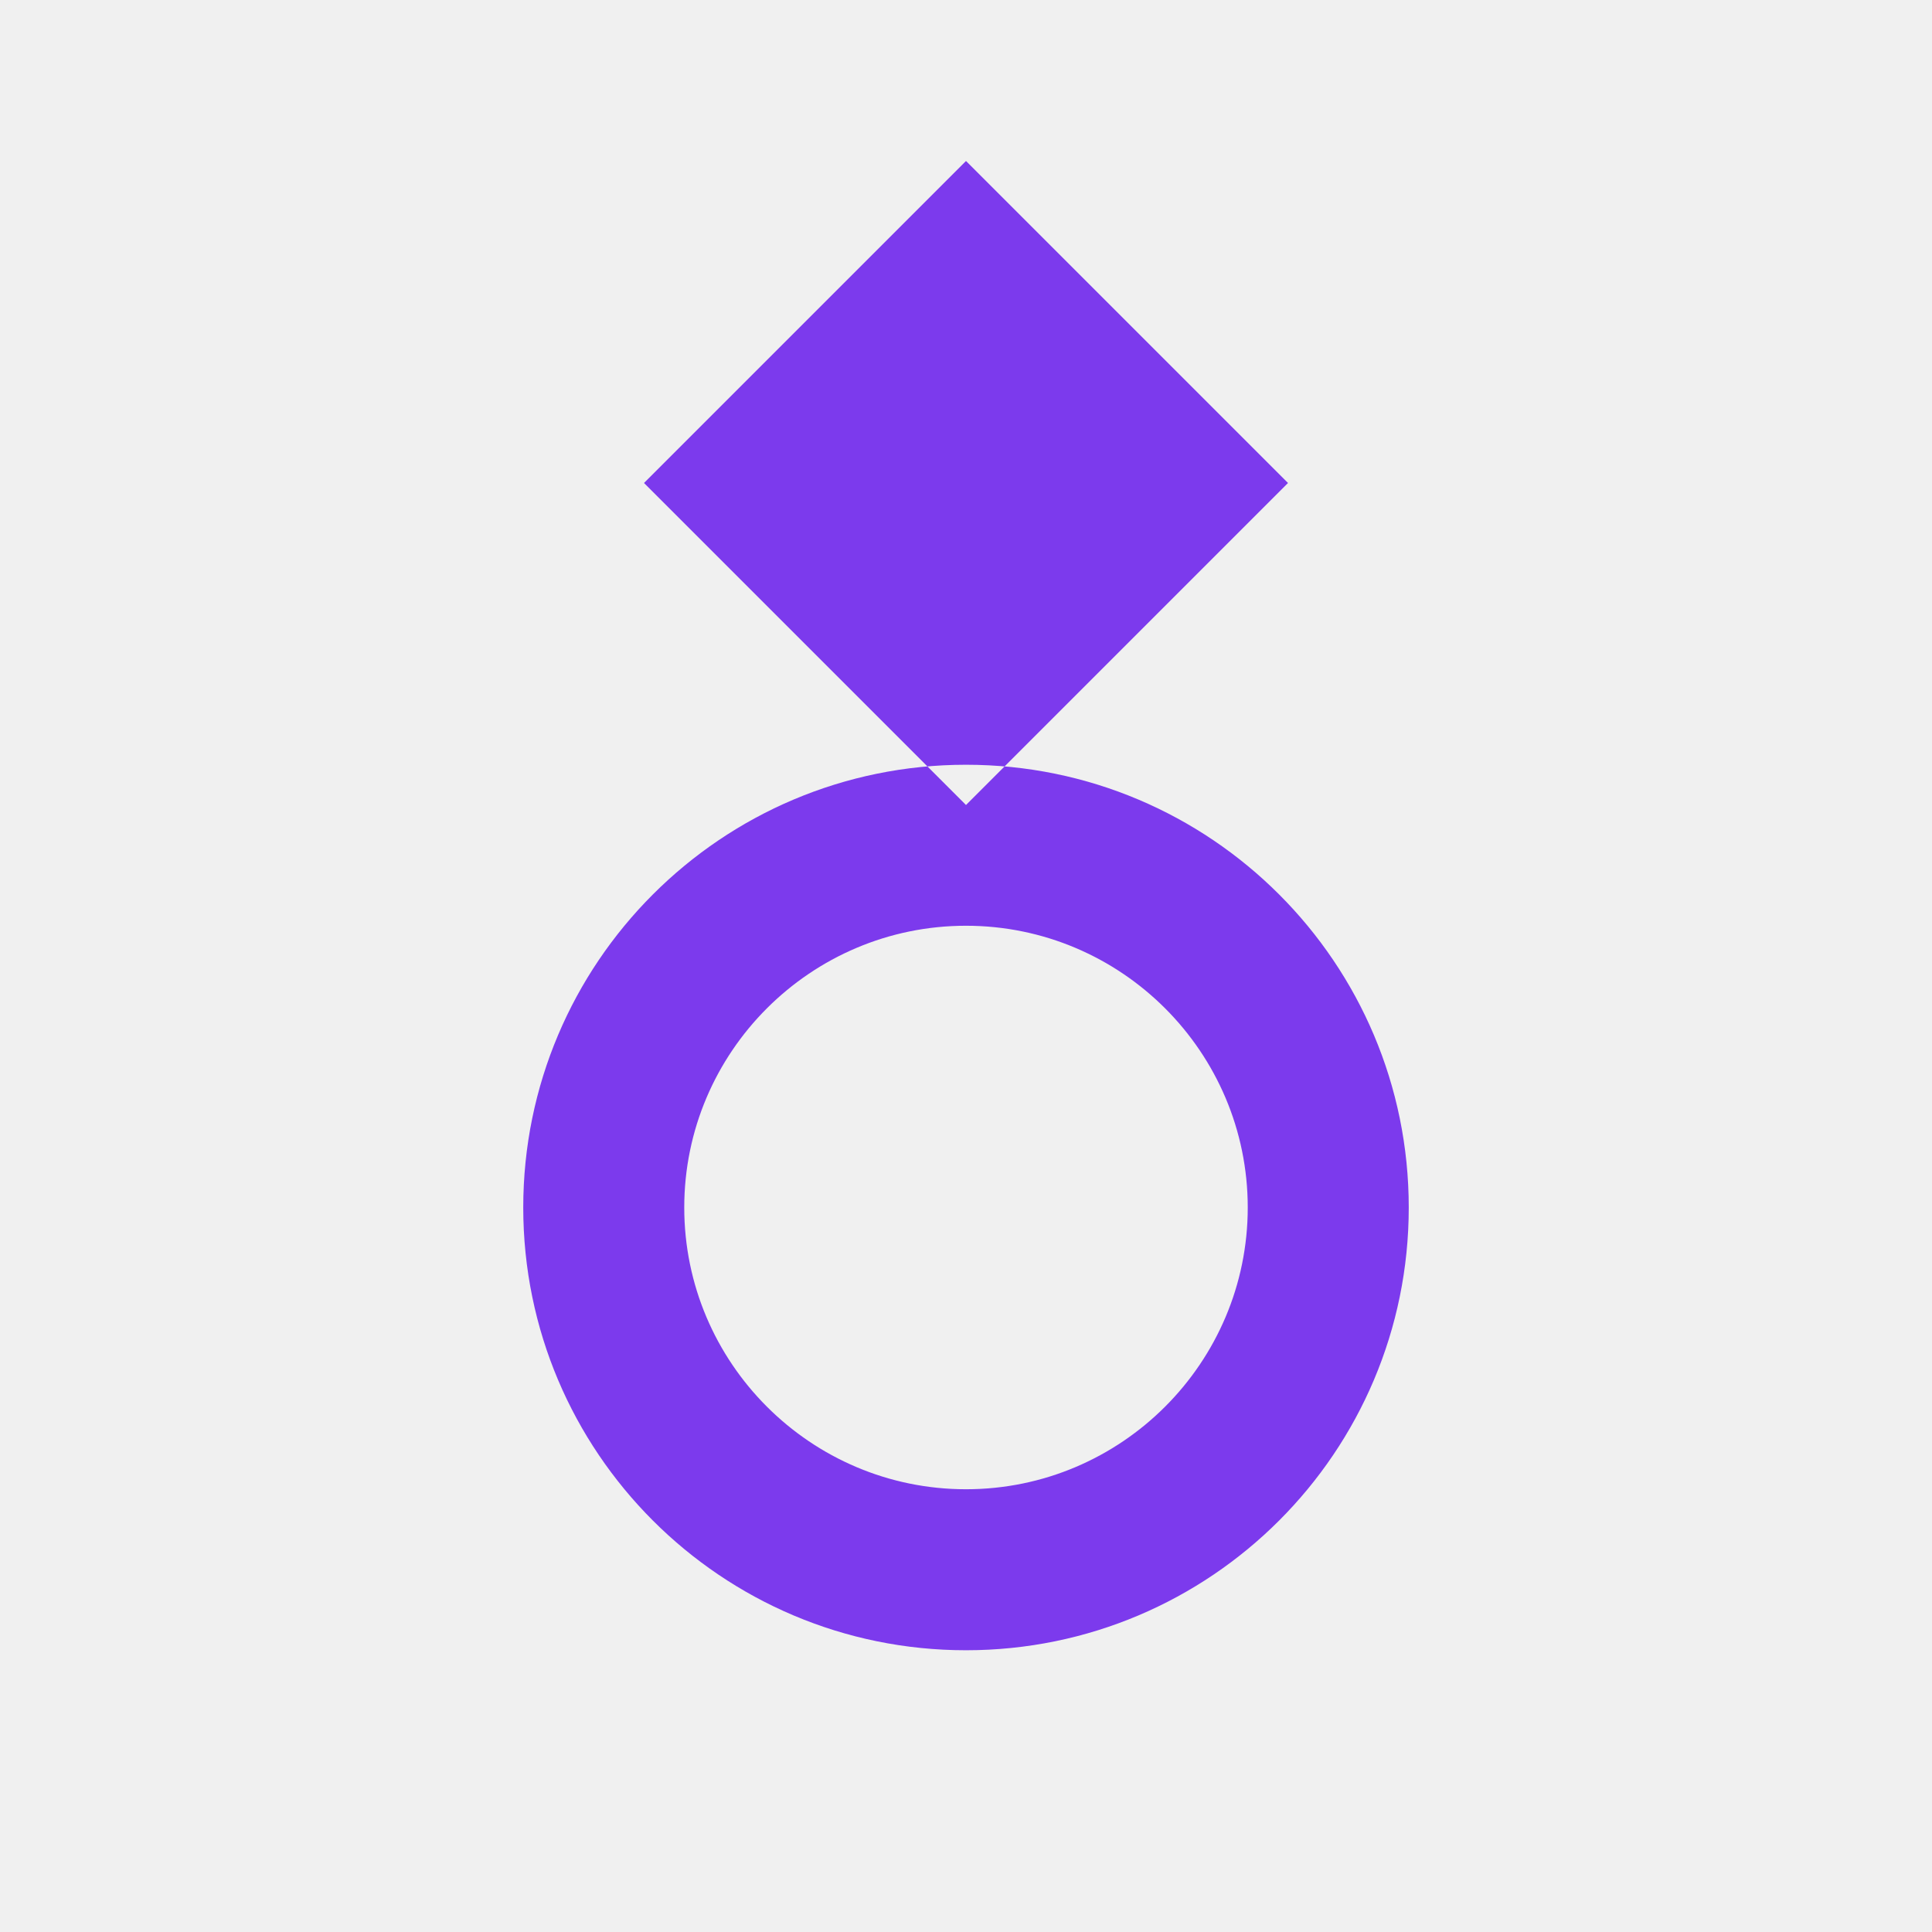
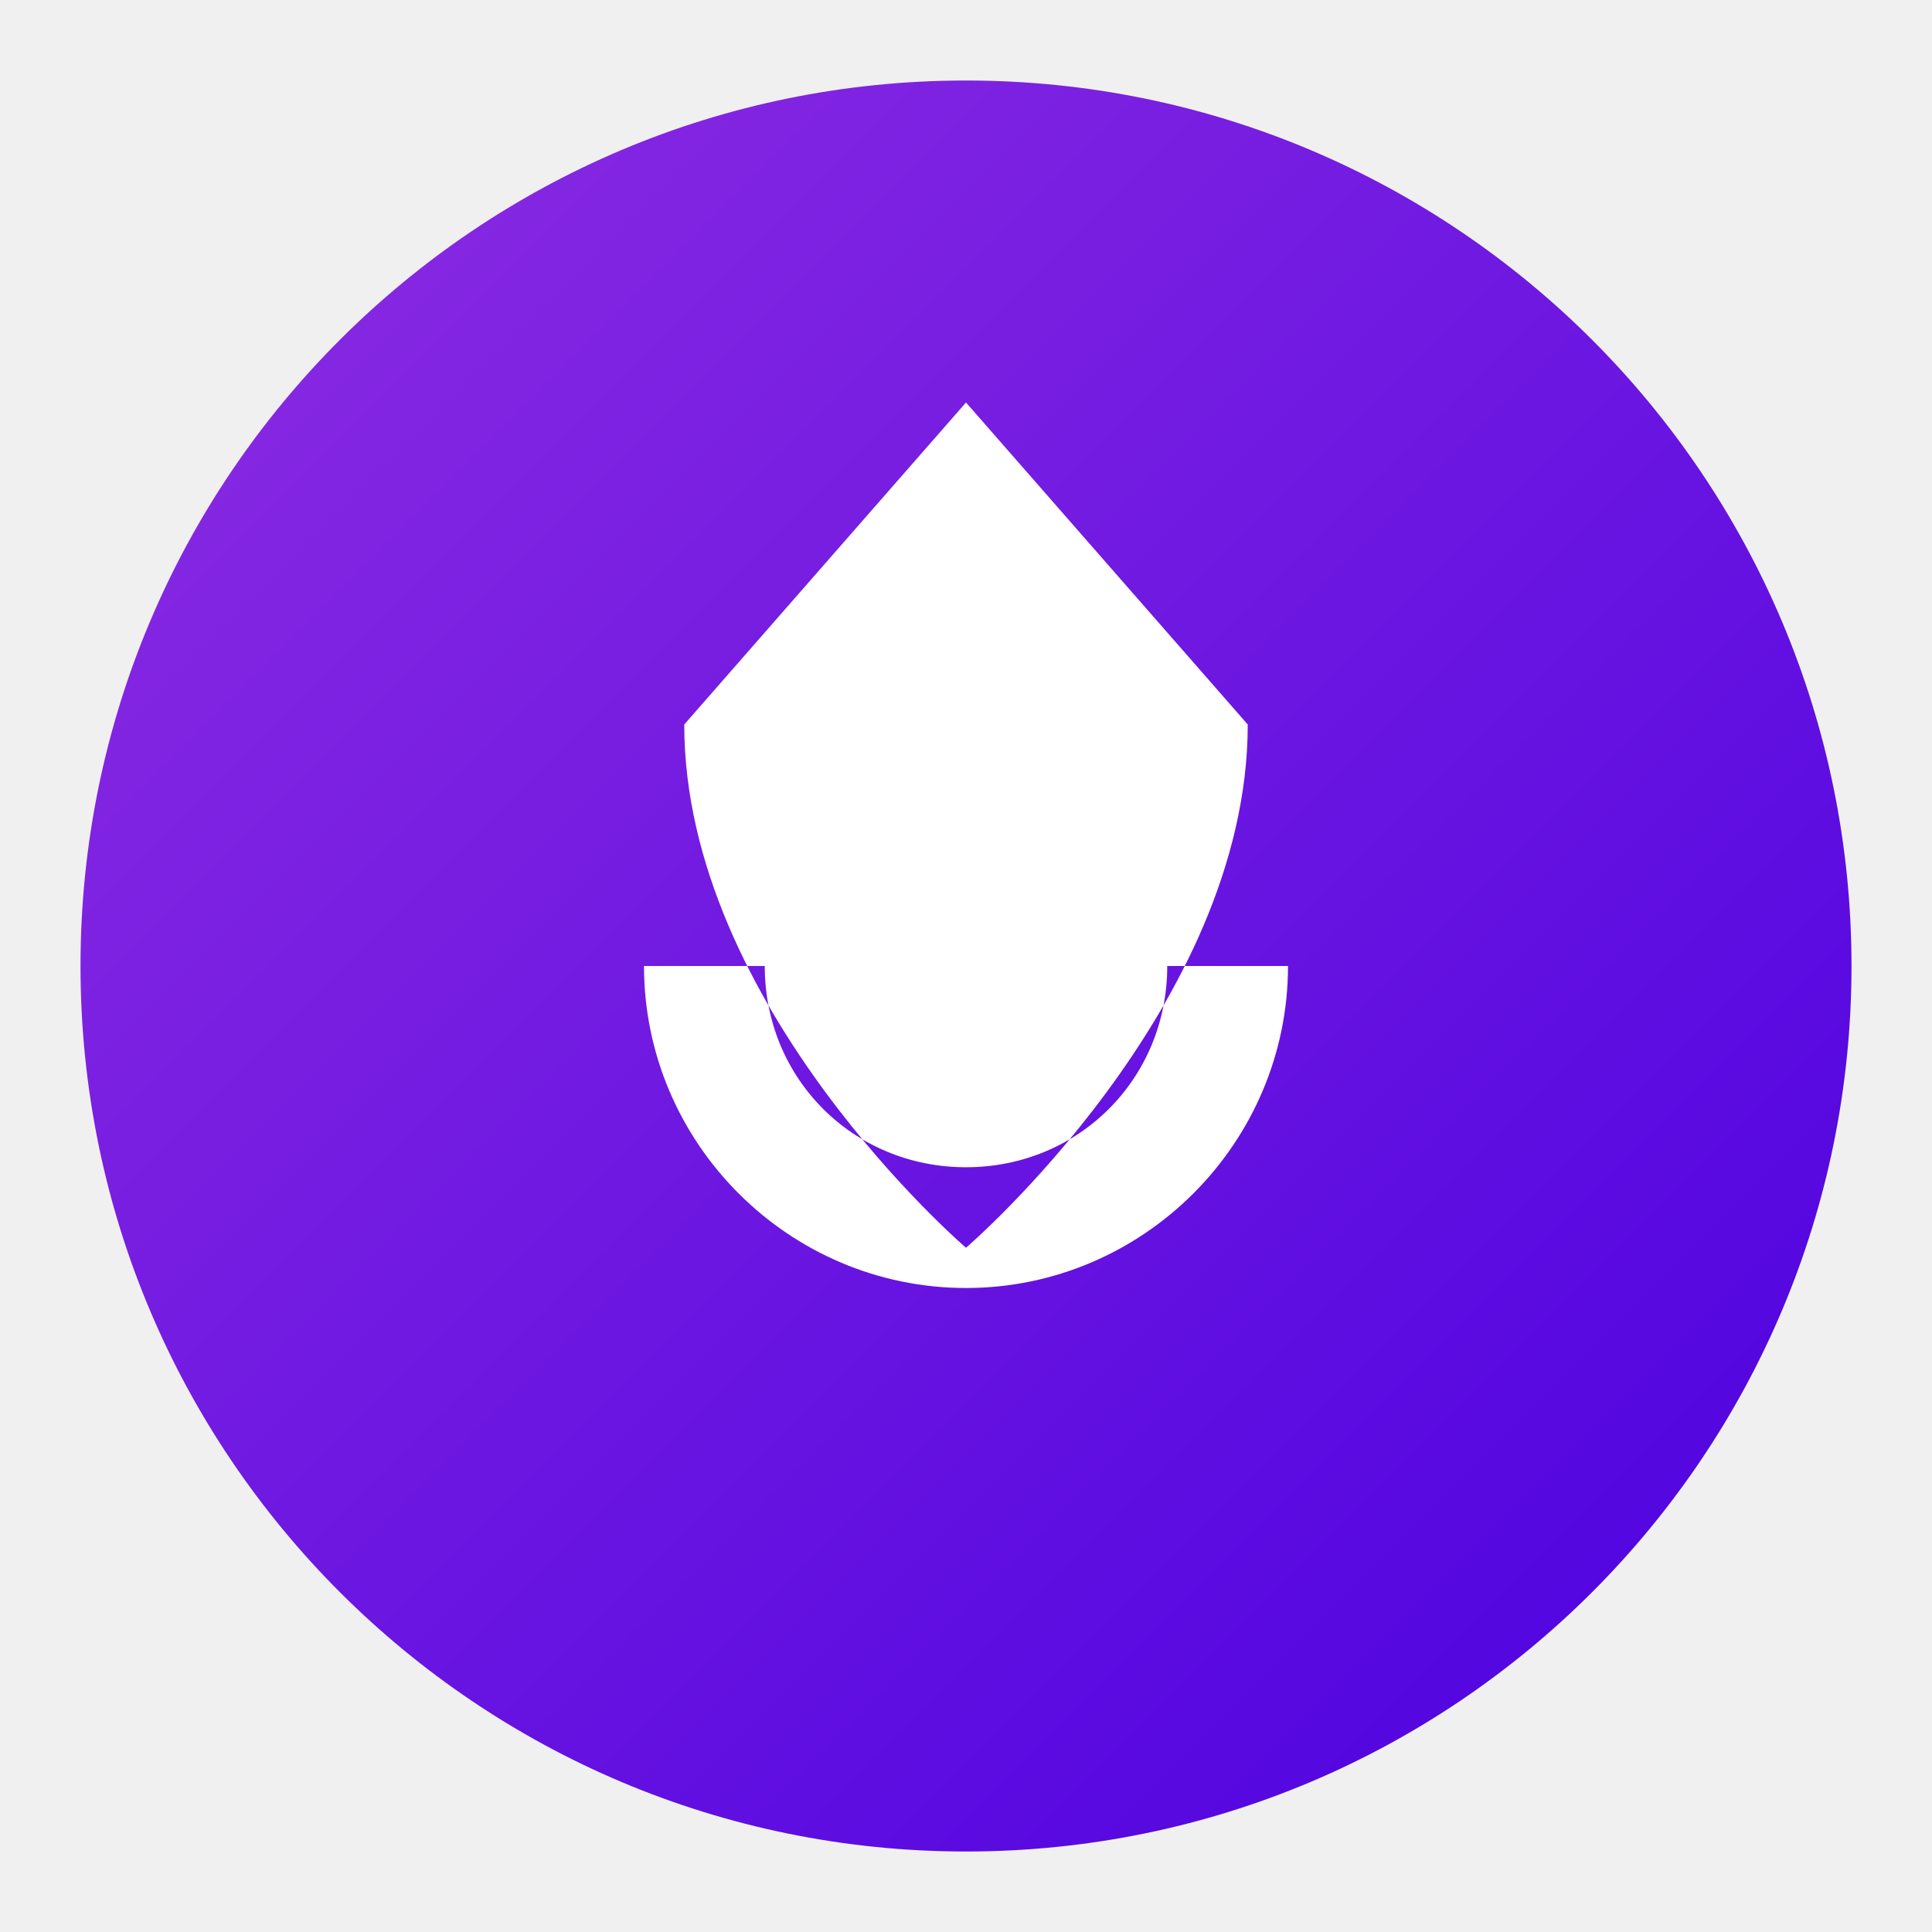
- <svg xmlns="http://www.w3.org/2000/svg" viewBox="0 0 24 24" role="img" aria-labelledby="title">
-   <path fill="#7c3aed" d="M12 2l4 4-4 4-4-4 4-4zm0 7.5C8.962 9.5 6.5 11.962 6.5 15S8.962 20.5 12 20.5s5.5-2.462 5.5-5.5S15.038 9.5 12 9.5zm0 2c1.93 0 3.5 1.57 3.5 3.5S13.93 18.5 12 18.5 8.5 16.93 8.5 15 10.07 11.5 12 11.5z" />
+ <svg xmlns="http://www.w3.org/2000/svg" viewBox="0 0 48 48" role="img" aria-labelledby="title">
+   <defs>
+     <linearGradient id="grad" x1="0%" y1="0%" x2="100%" y2="100%">
+       <stop offset="0%" style="stop-color:#8e2de2;stop-opacity:1" />
+       <stop offset="100%" style="stop-color:#4a00e0;stop-opacity:1" />
+     </linearGradient>
+   </defs>
+   <circle cx="24" cy="24" r="22" fill="url(#grad)" />
+   <path fill="#ffffff" d="M24 10l-7 8c0 7 7 13 7 13s7-6 7-13l-7-8zm0 22c-4.4 0-8-3.6-8-8h3c0 2.8 2.2 5 5 5s5-2.2 5-5h3c0 4.4-3.6 8-8 8z" />
</svg>
